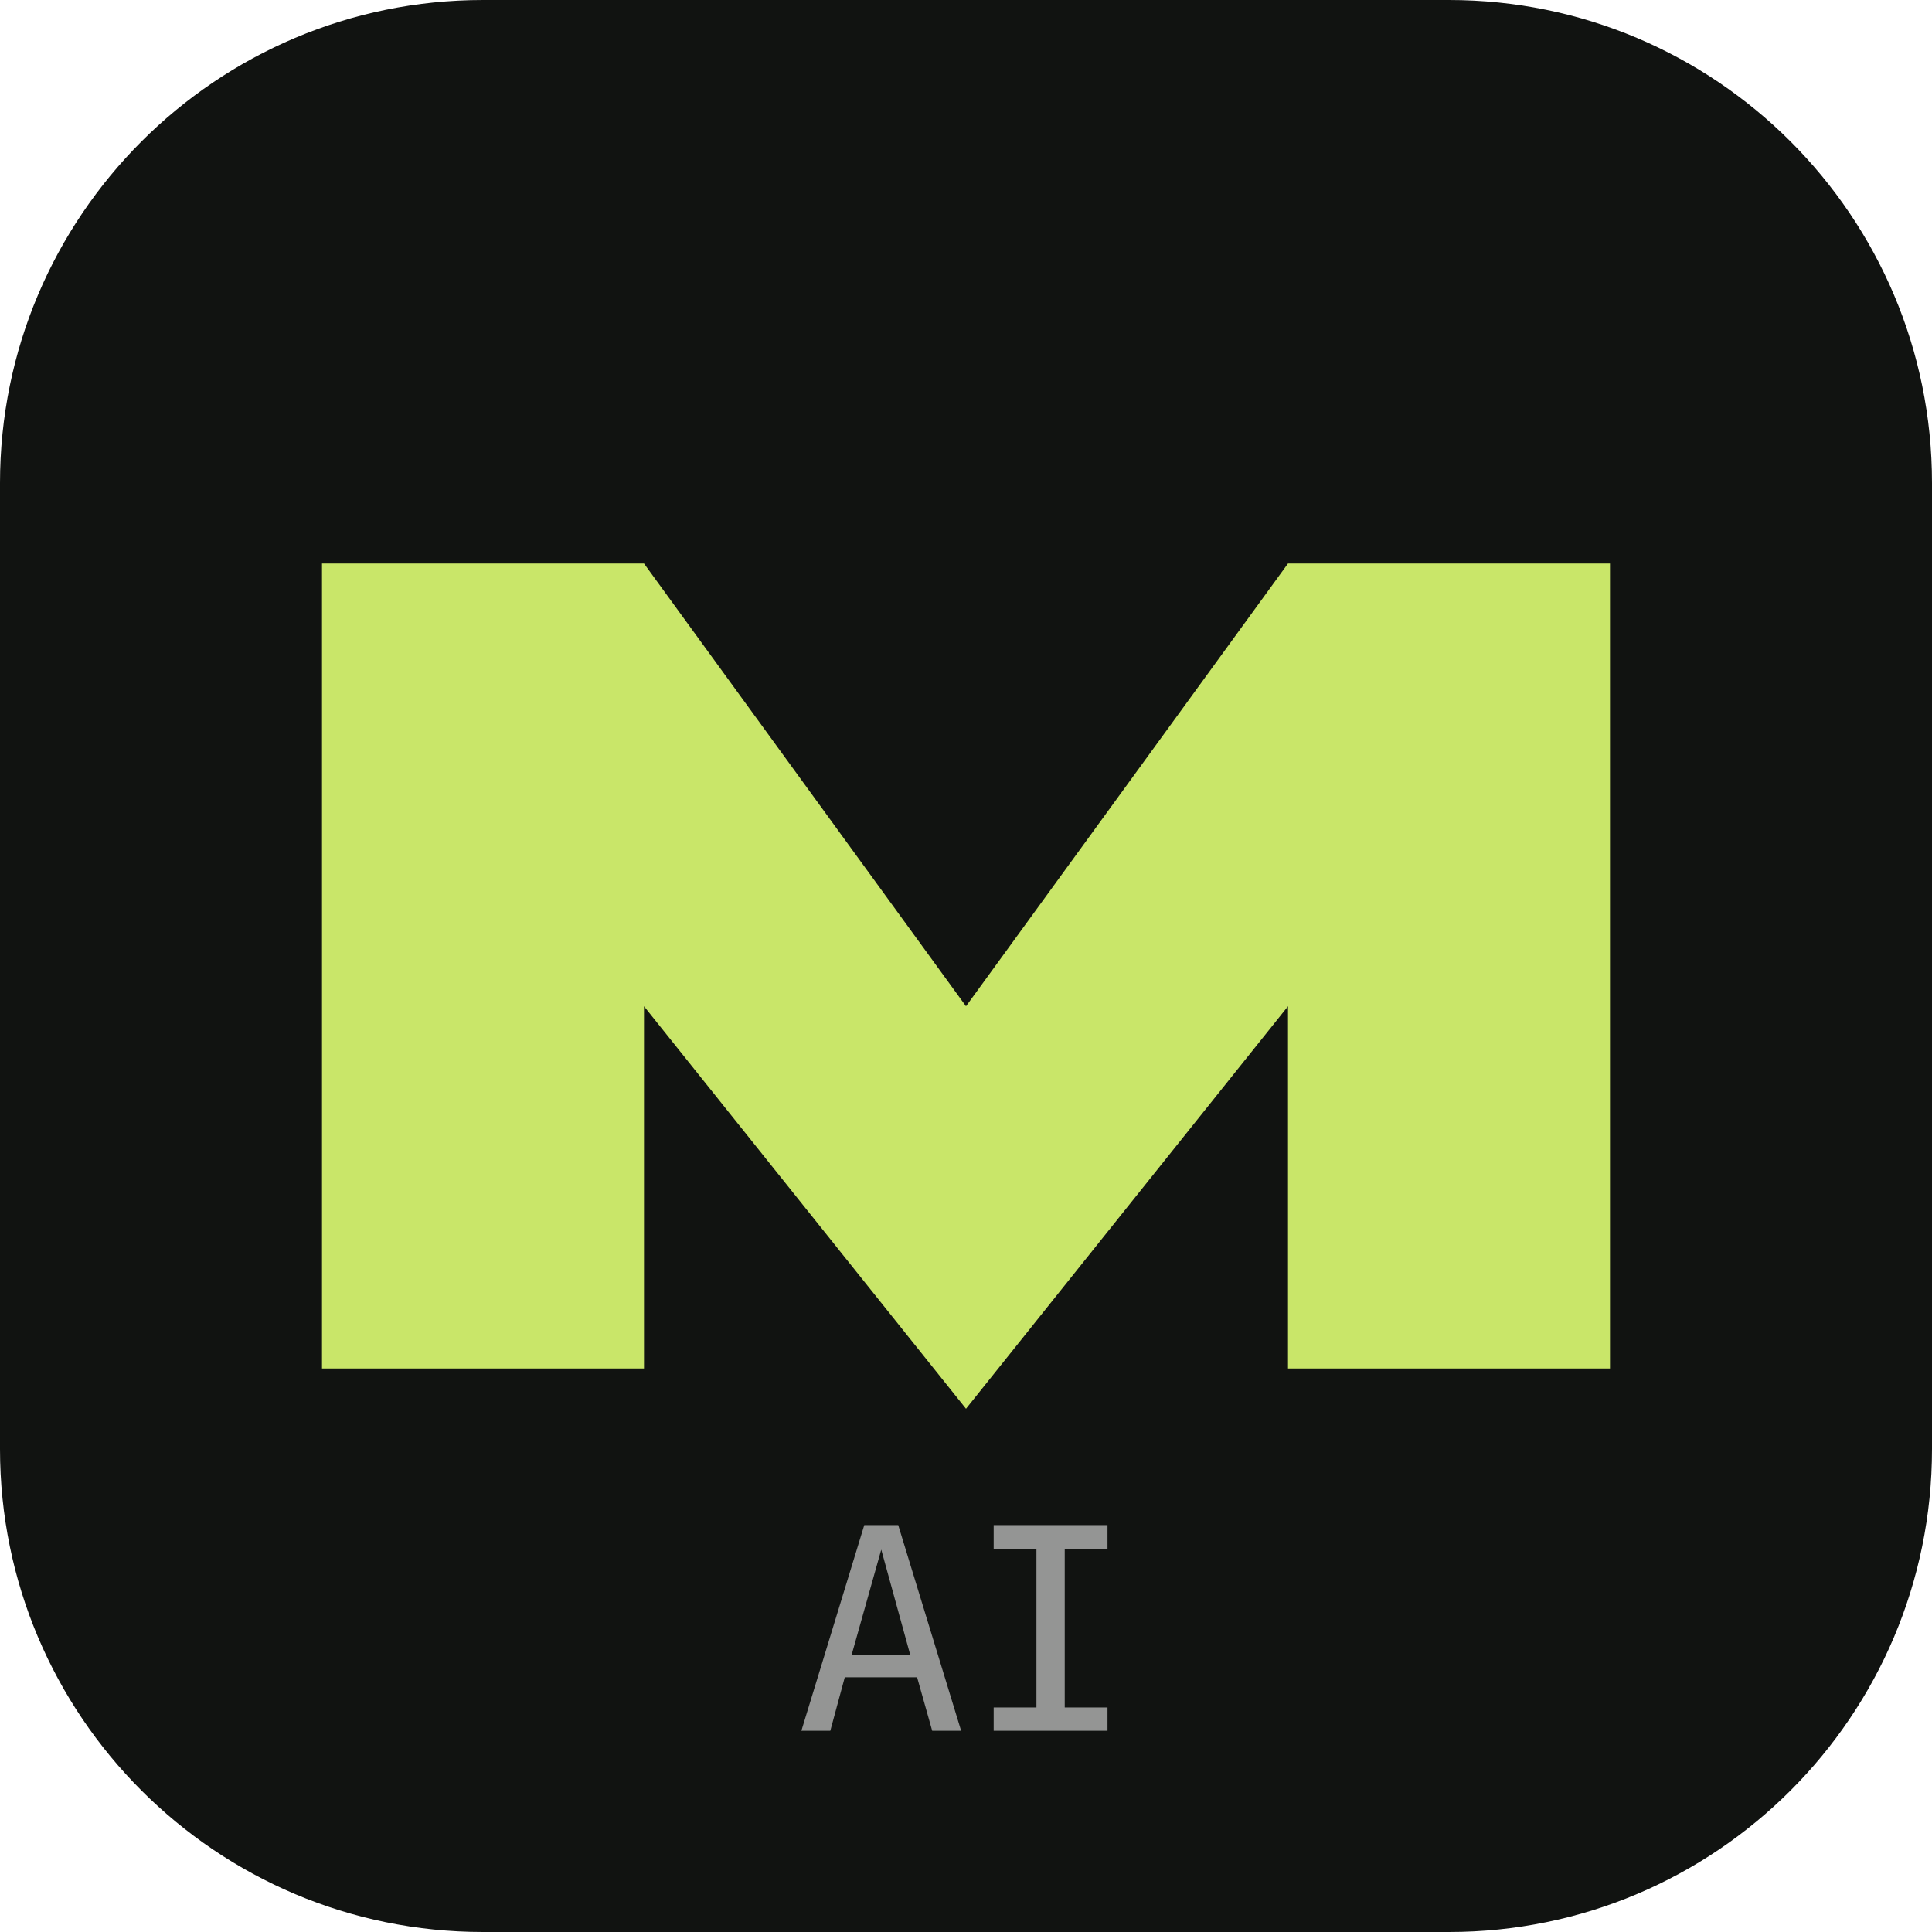
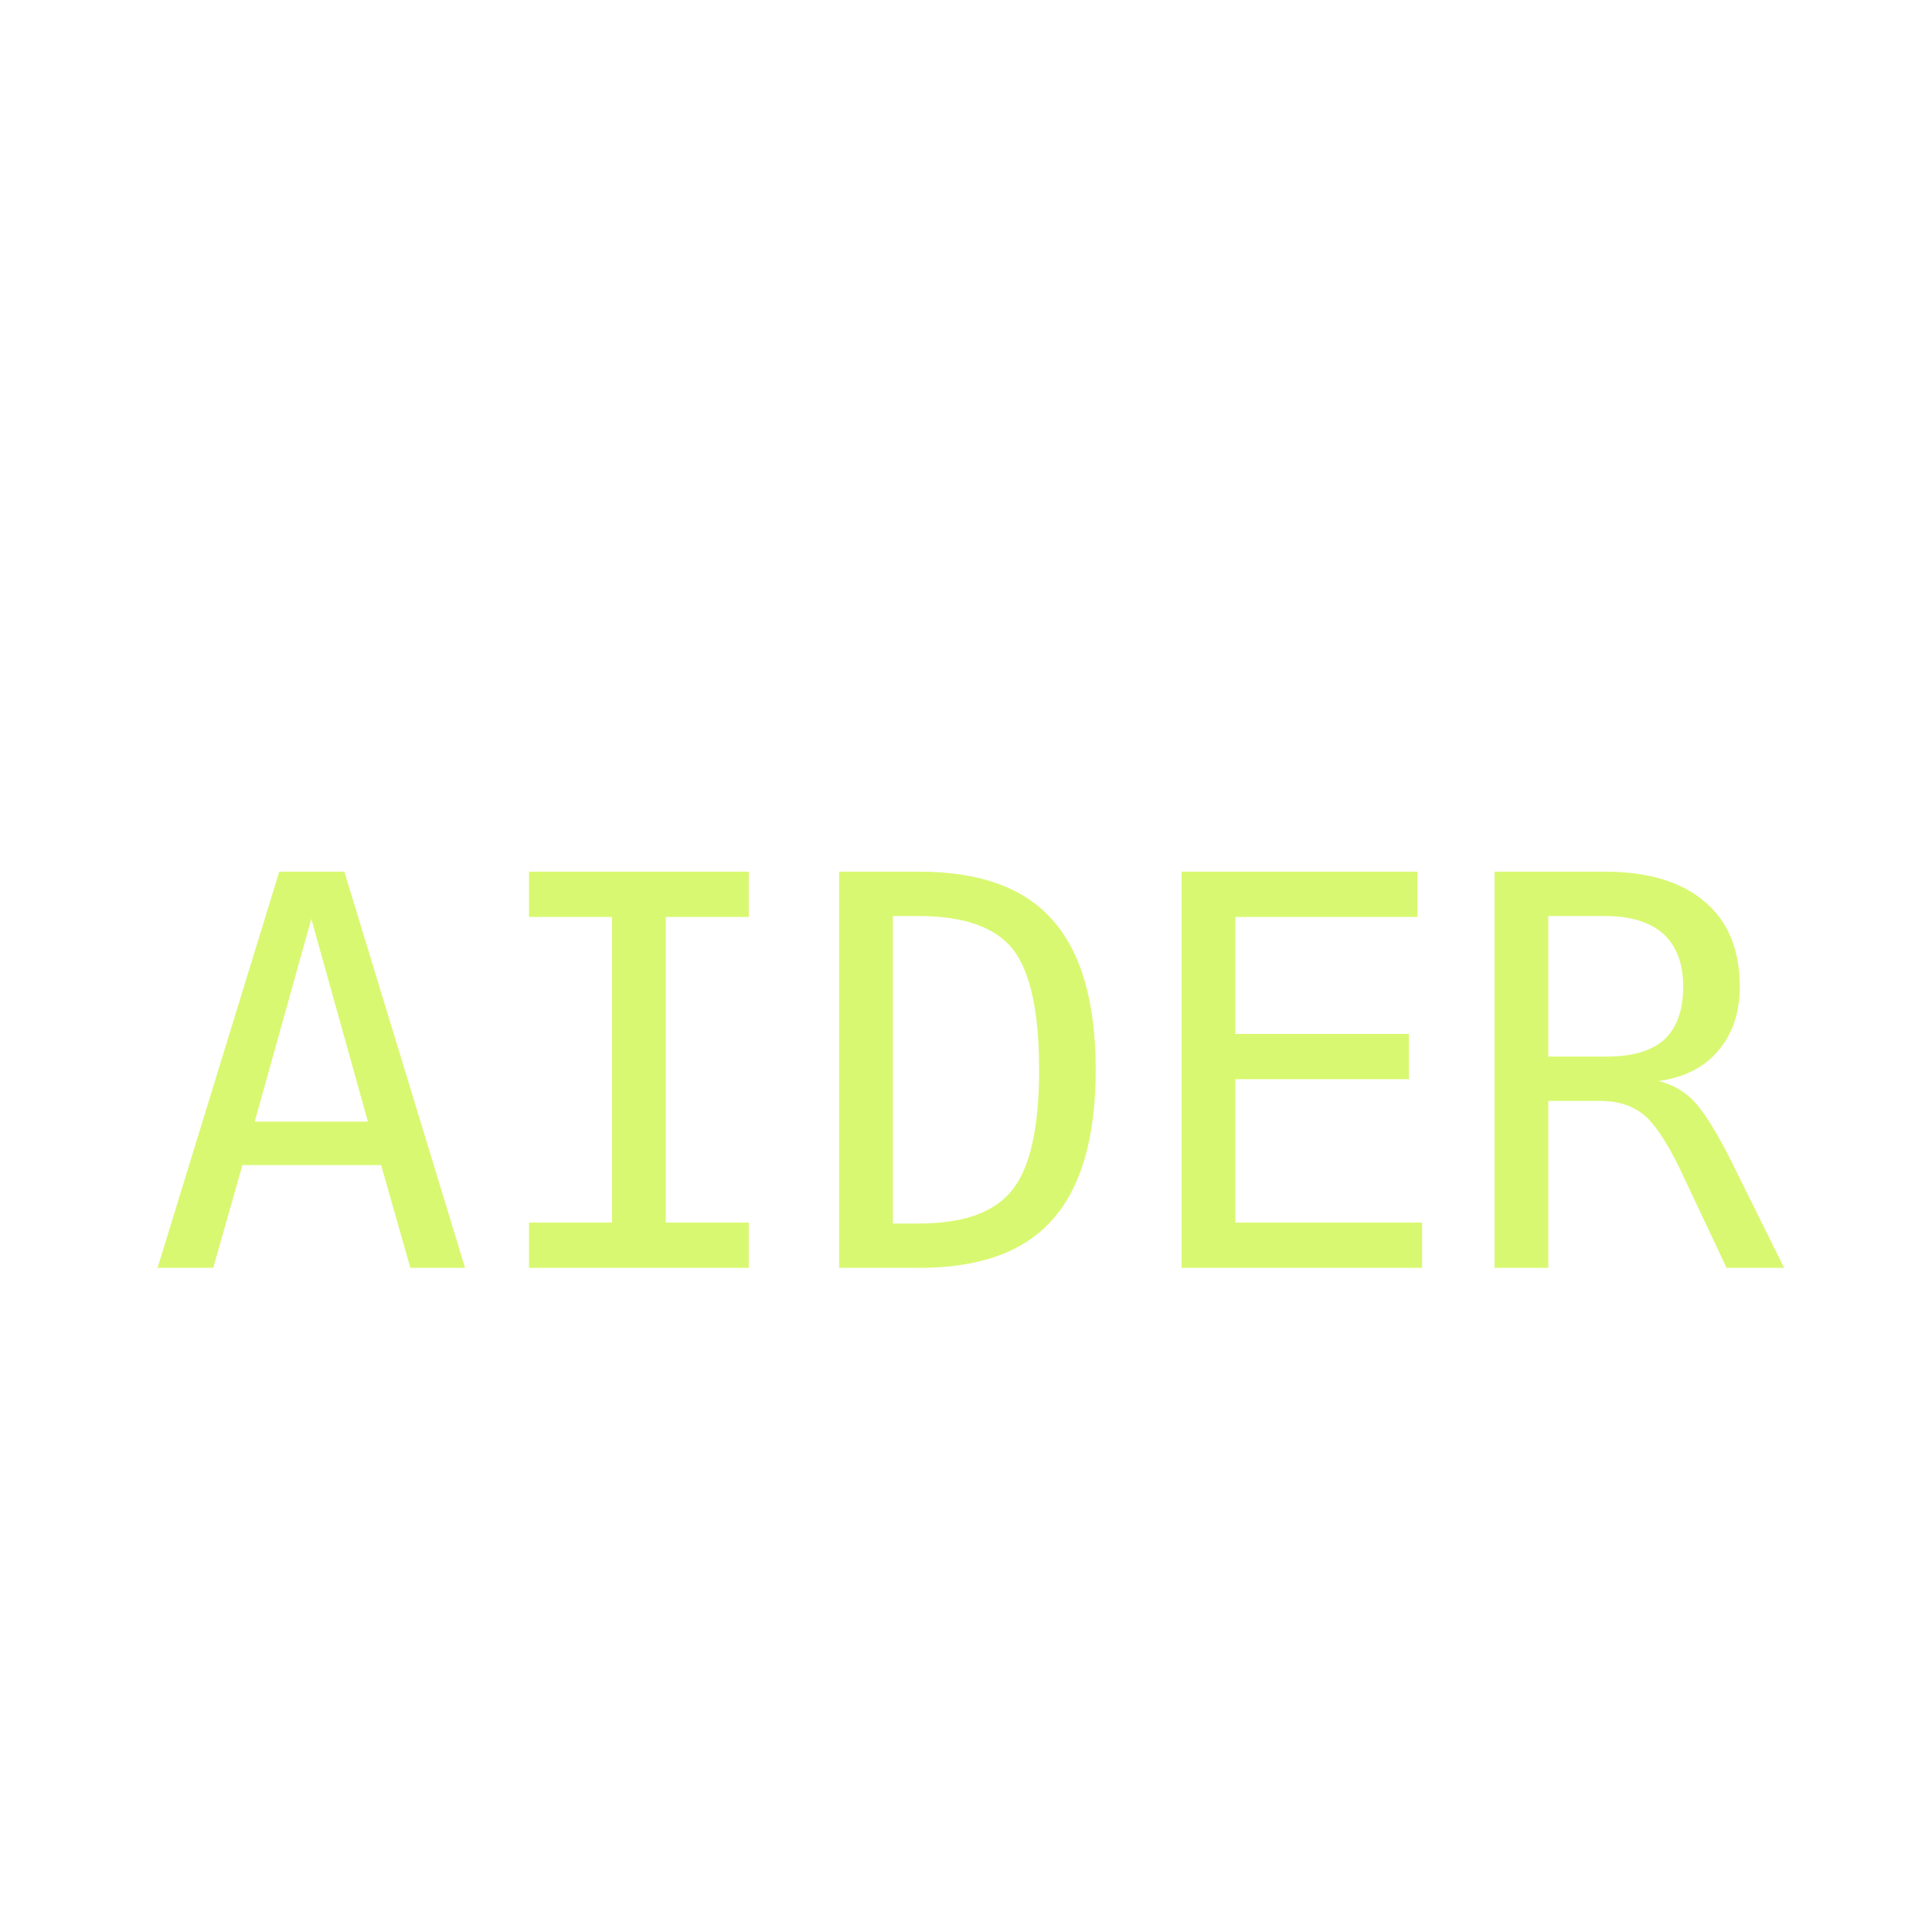
- <svg xmlns="http://www.w3.org/2000/svg" viewBox="0 0 48 48" role="img" aria-label="aider">
-   <rect width="48" height="48" rx="12" fill="#111311" />
-   <path d="M8 34V14h8l8 11 8-11h8v20h-8v-9l-8 10-8-10v9H8z" fill="#d9f871" opacity=".92" />
-   <text x="24" y="43" text-anchor="middle" font-family="monospace" font-size="7" fill="rgba(255,255,255,.55)">AI</text>
+ <svg xmlns="http://www.w3.org/2000/svg" viewBox="0 0 32 32" role="img" aria-hidden="true">
+   <rect width="32" height="32" rx="9" fill="rgba(255,255,255,.04)" />
+   <text x="16" y="21" text-anchor="middle" font-family="monospace" font-size="9" fill="#d9f871">AIDER</text>
</svg>
